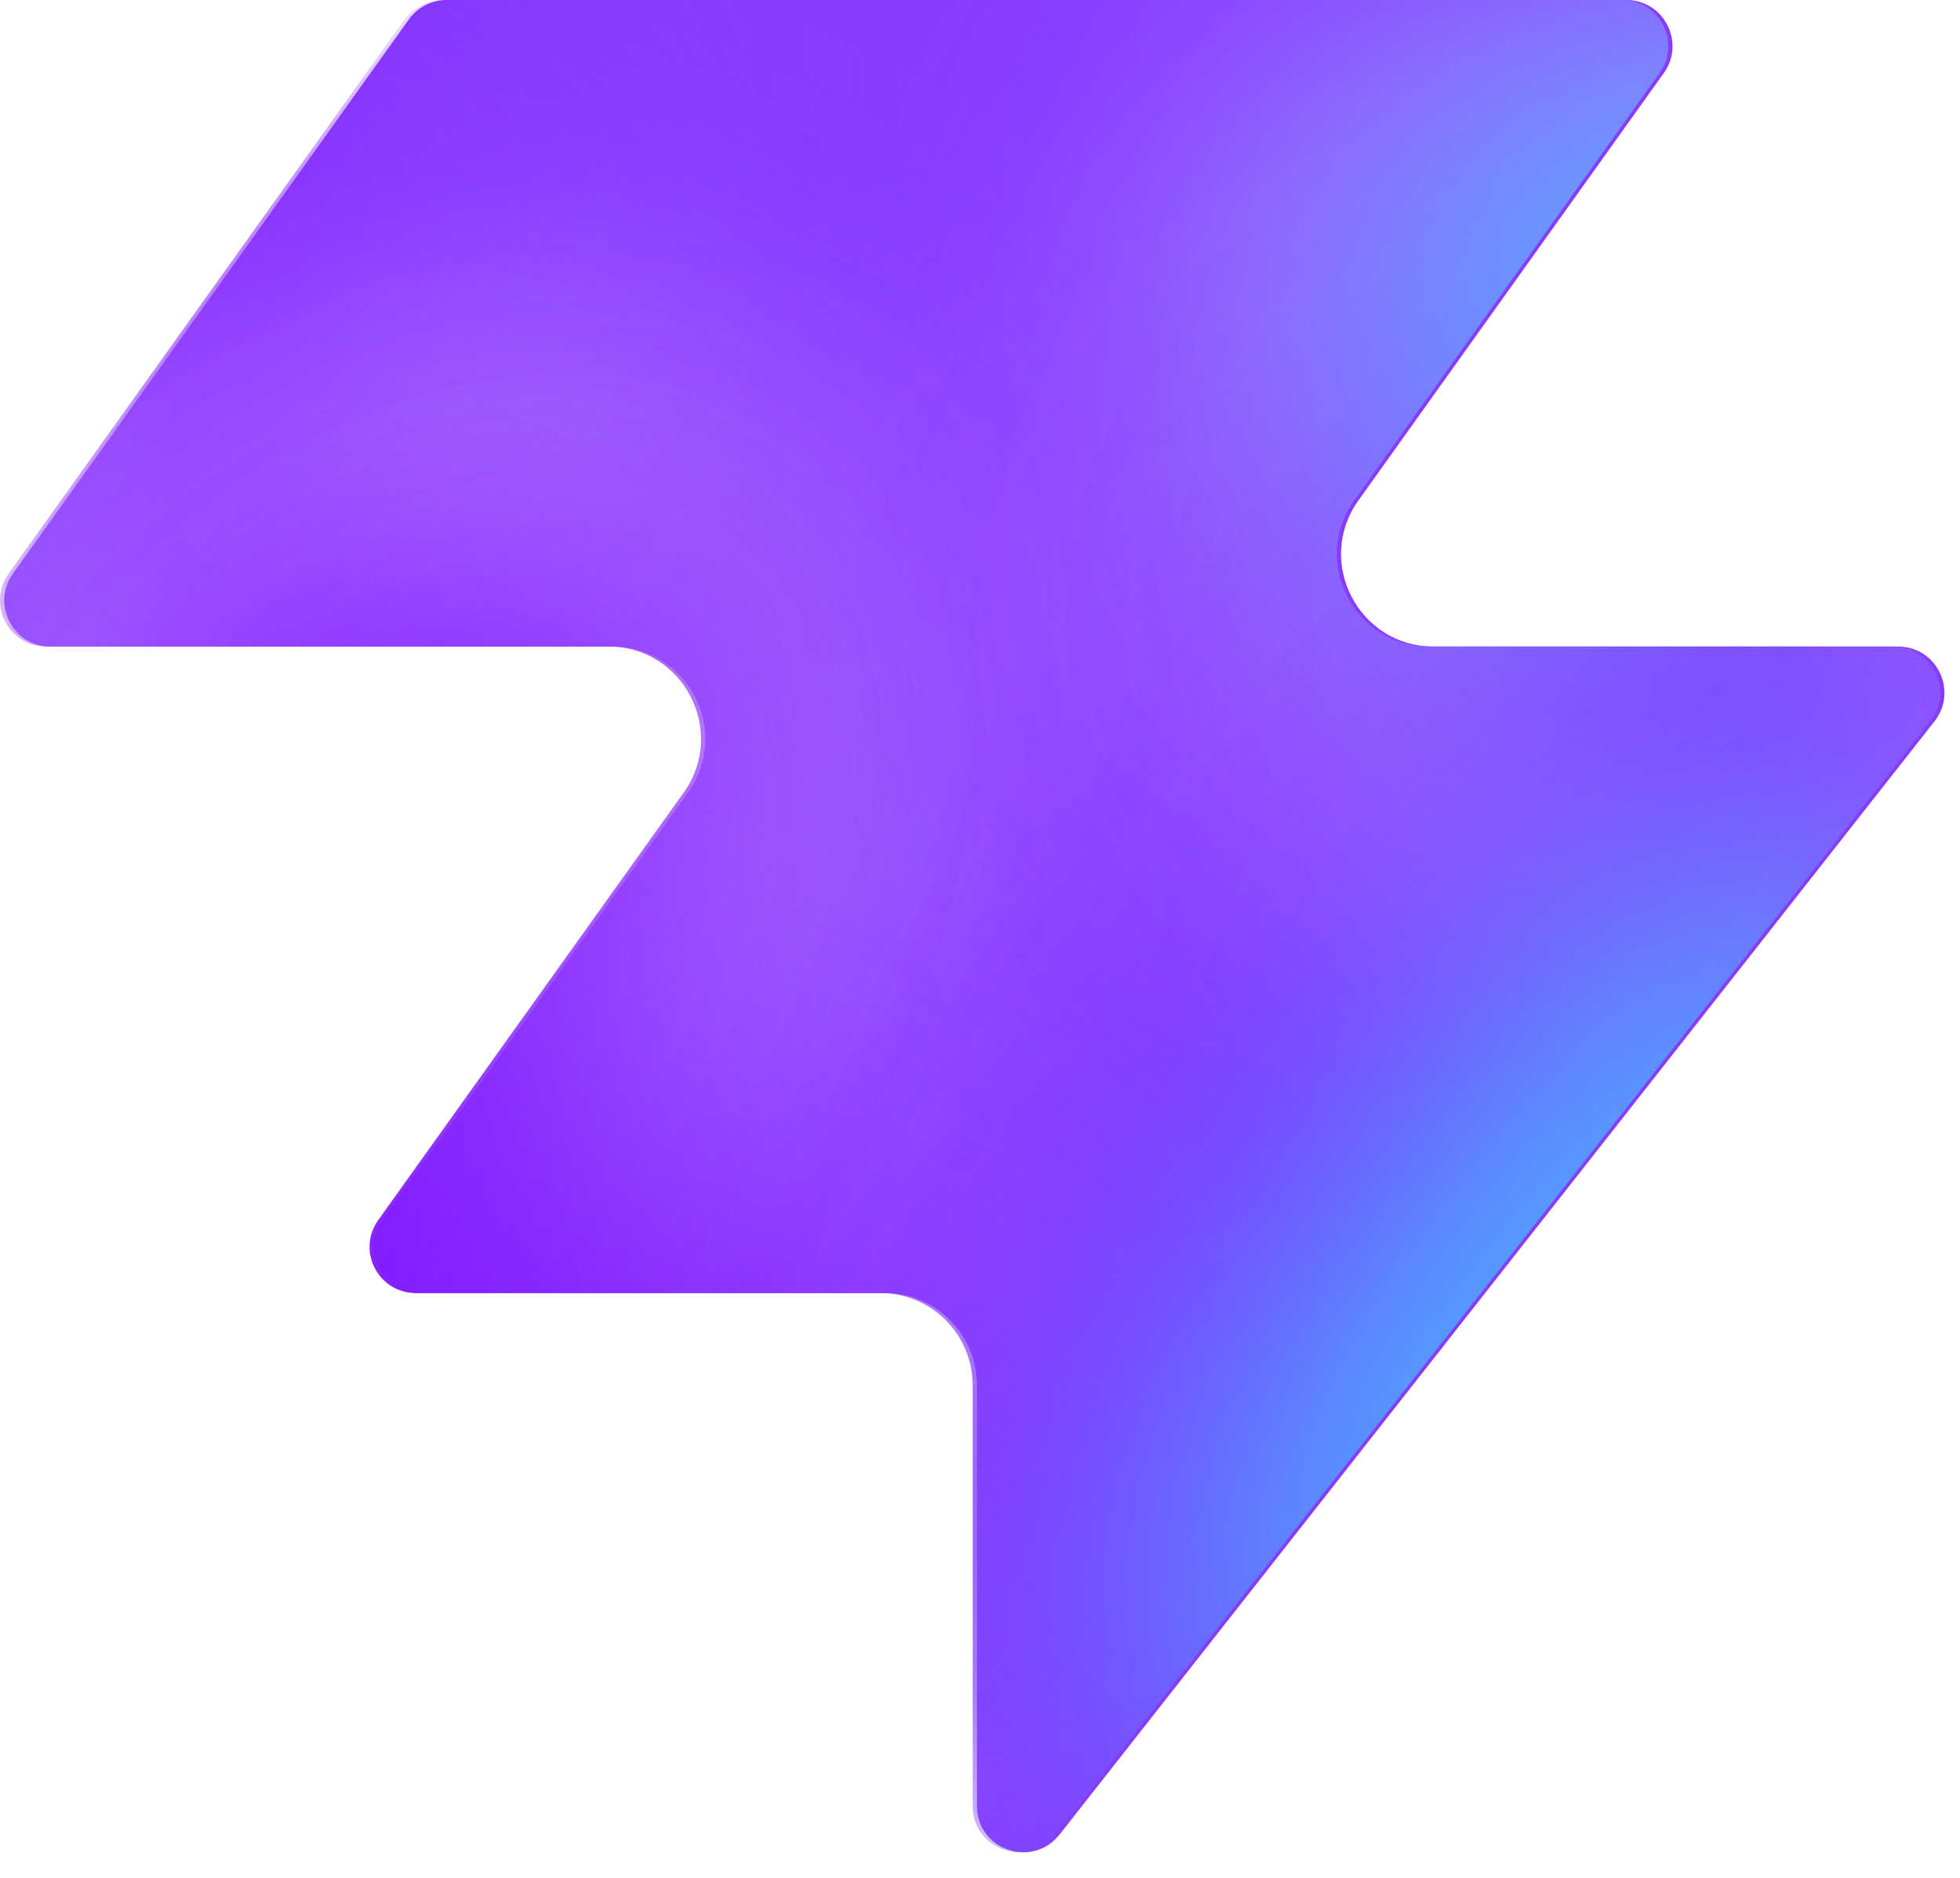
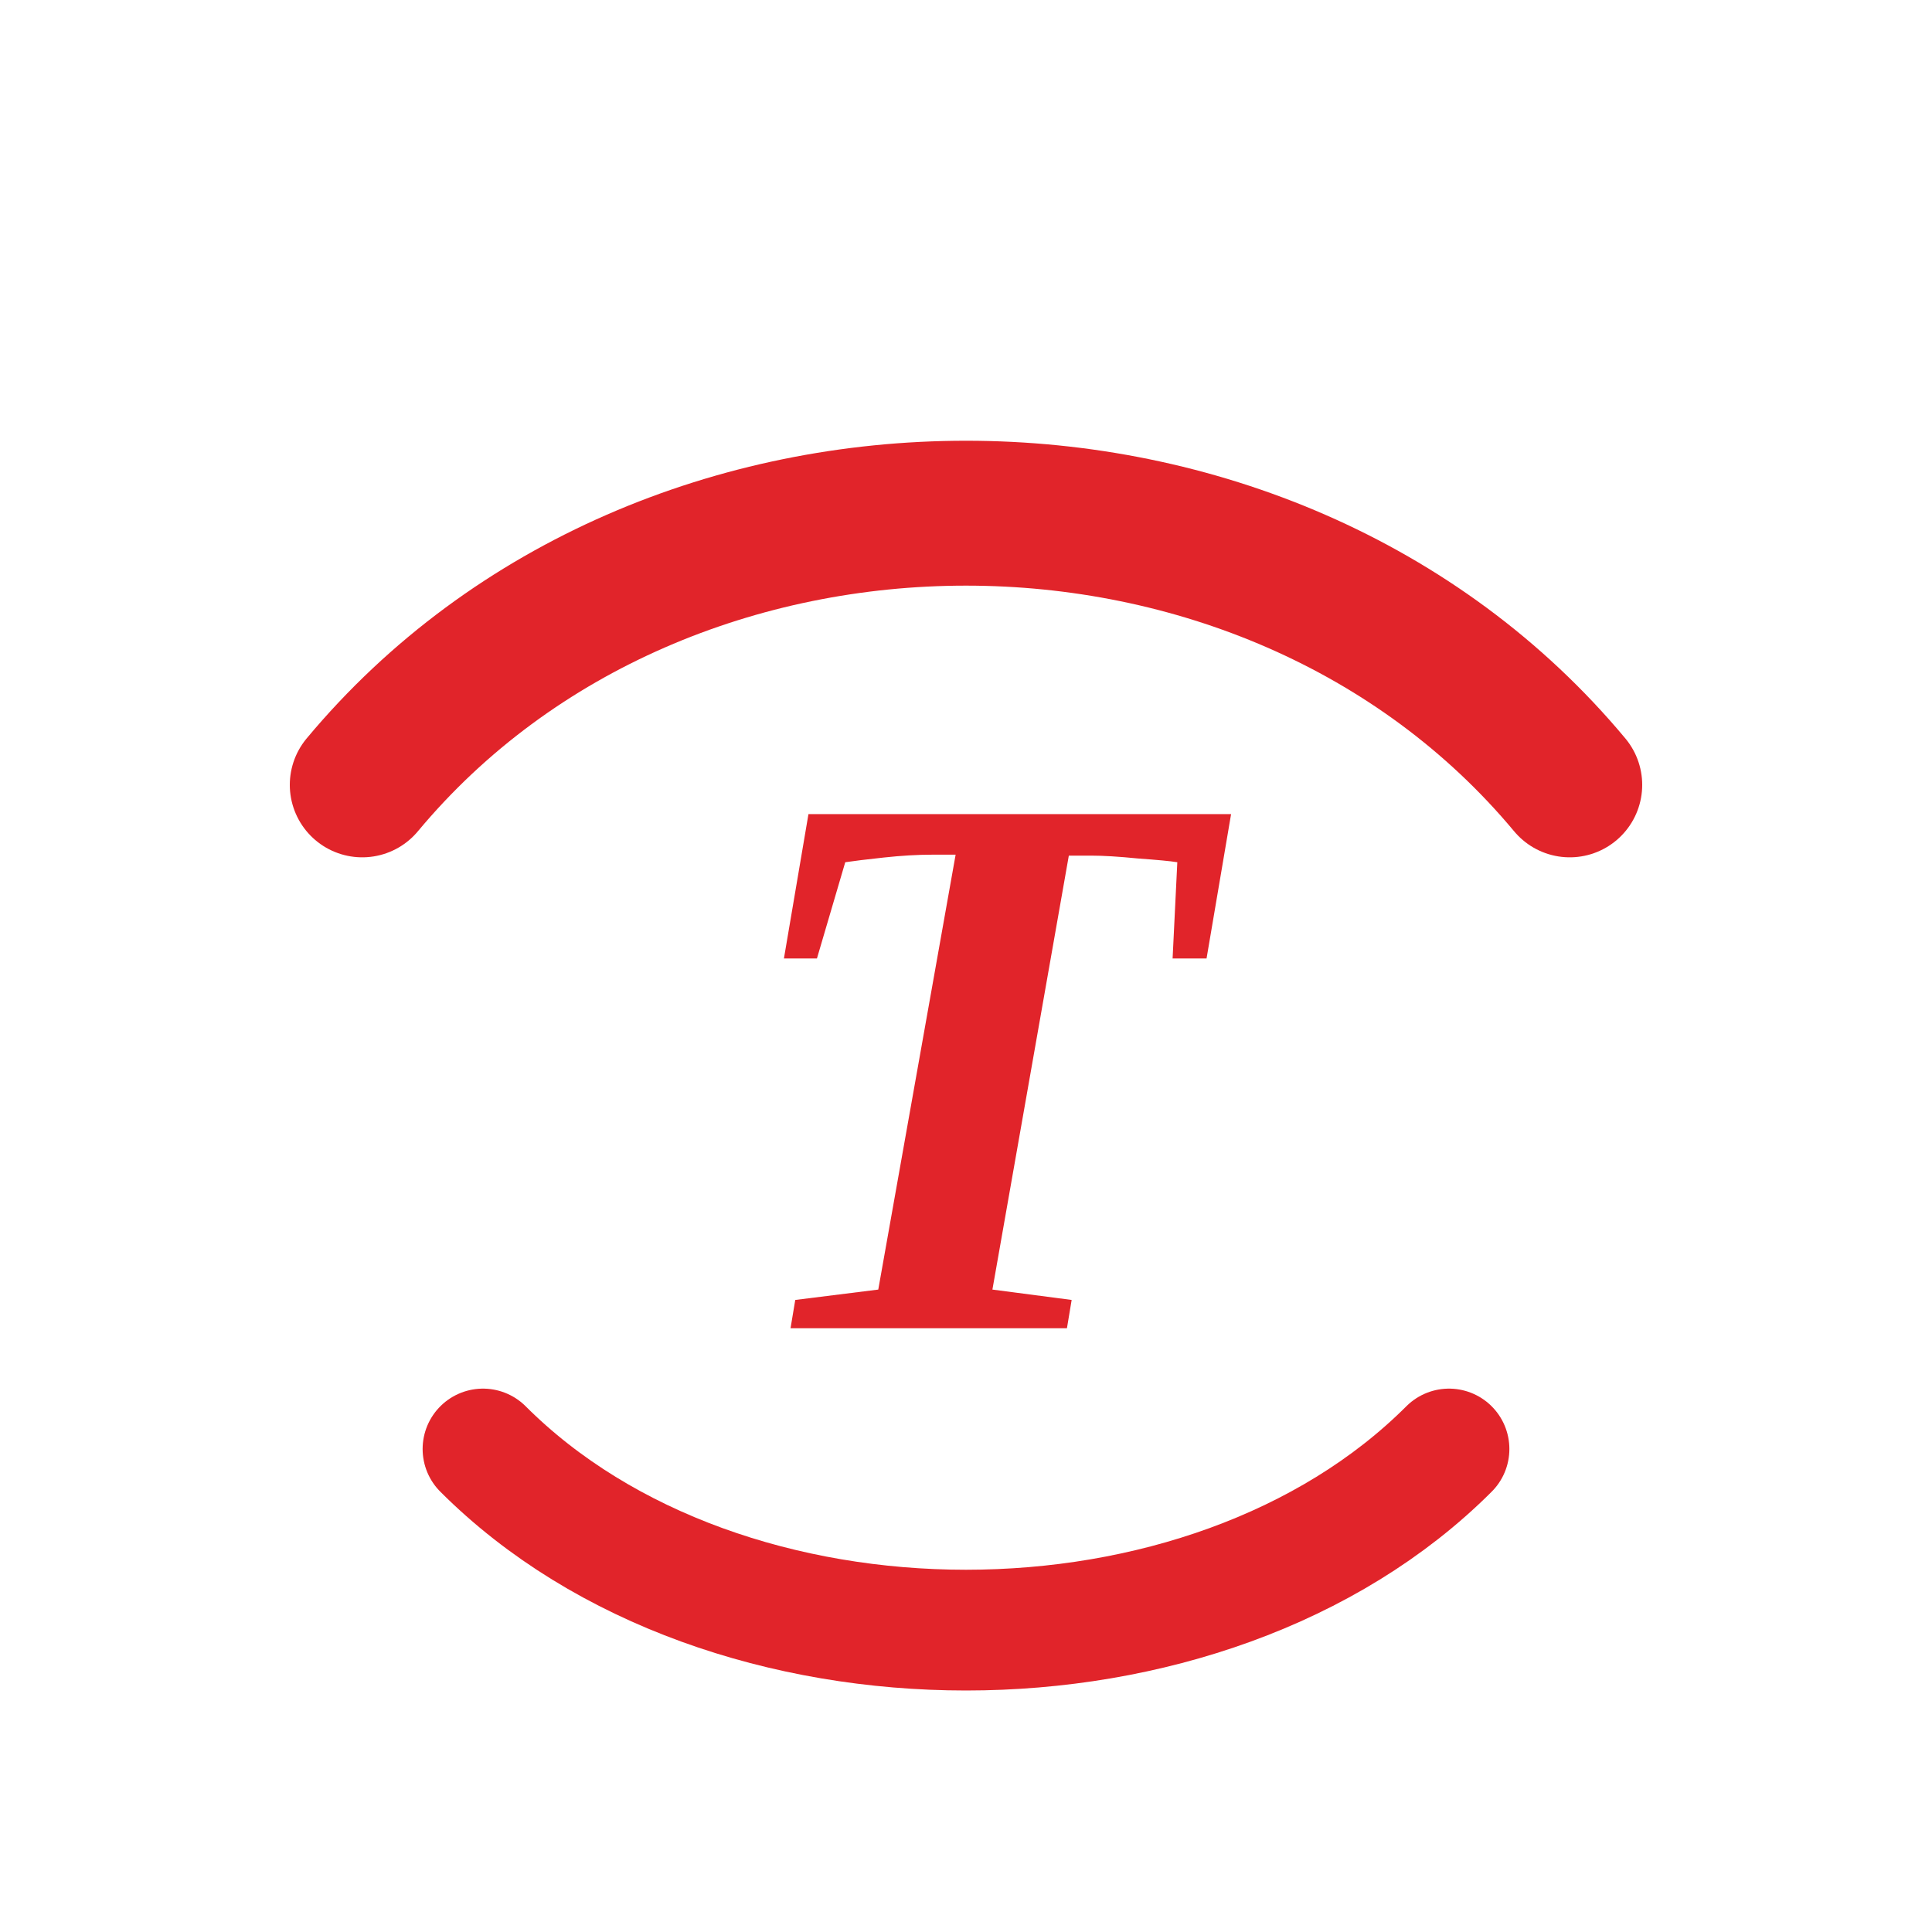
- <svg xmlns="http://www.w3.org/2000/svg" width="48" height="46" fill="none" viewBox="0 0 48 46">
-   <path fill="#863bff" d="M25.946 44.938c-.664.845-2.021.375-2.021-.698V33.937a2.26 2.26 0 0 0-2.262-2.262H10.287c-.92 0-1.456-1.04-.92-1.788l7.48-10.471c1.07-1.497 0-3.578-1.842-3.578H1.237c-.92 0-1.456-1.04-.92-1.788L10.013.474c.214-.297.556-.474.92-.474h28.894c.92 0 1.456 1.04.92 1.788l-7.48 10.471c-1.07 1.498 0 3.579 1.842 3.579h11.377c.943 0 1.473 1.088.89 1.83L25.947 44.94z" style="fill:#863bff;fill:color(display-p3 .525 .23 1);fill-opacity:1" />
-   <mask id="a" width="48" height="46" x="0" y="0" maskUnits="userSpaceOnUse" style="mask-type:alpha">
-     <path fill="#000" d="M25.842 44.938c-.664.844-2.021.375-2.021-.698V33.937a2.26 2.26 0 0 0-2.262-2.262H10.183c-.92 0-1.456-1.04-.92-1.788l7.48-10.471c1.07-1.498 0-3.579-1.842-3.579H1.133c-.92 0-1.456-1.04-.92-1.787L9.91.473c.214-.297.556-.474.92-.474h28.894c.92 0 1.456 1.04.92 1.788l-7.48 10.471c-1.07 1.498 0 3.578 1.842 3.578h11.377c.943 0 1.473 1.088.89 1.832L25.843 44.94z" style="fill:#000;fill-opacity:1" />
-   </mask>
-   <g mask="url(#a)">
-     <g filter="url(#b)">
-       <ellipse cx="5.508" cy="14.704" fill="#ede6ff" rx="5.508" ry="14.704" style="fill:#ede6ff;fill:color(display-p3 .927 .903 1);fill-opacity:1" transform="matrix(.00324 1 1 -.00324 -4.47 31.516)" />
-     </g>
-     <g filter="url(#c)">
-       <ellipse cx="10.399" cy="29.851" fill="#ede6ff" rx="10.399" ry="29.851" style="fill:#ede6ff;fill:color(display-p3 .927 .903 1);fill-opacity:1" transform="matrix(.00324 1 1 -.00324 -39.328 7.883)" />
-     </g>
-     <g filter="url(#d)">
-       <ellipse cx="5.508" cy="30.487" fill="#7e14ff" rx="5.508" ry="30.487" style="fill:#7e14ff;fill:color(display-p3 .492 .077 1);fill-opacity:1" transform="rotate(89.814 -25.913 -14.639)scale(1 -1)" />
-     </g>
-     <g filter="url(#e)">
-       <ellipse cx="5.508" cy="30.599" fill="#7e14ff" rx="5.508" ry="30.599" style="fill:#7e14ff;fill:color(display-p3 .492 .077 1);fill-opacity:1" transform="rotate(89.814 -32.644 -3.334)scale(1 -1)" />
-     </g>
-     <g filter="url(#f)">
-       <ellipse cx="5.508" cy="30.599" fill="#7e14ff" rx="5.508" ry="30.599" style="fill:#7e14ff;fill:color(display-p3 .492 .077 1);fill-opacity:1" transform="matrix(.00324 1 1 -.00324 -34.34 30.47)" />
-     </g>
-     <g filter="url(#g)">
-       <ellipse cx="14.072" cy="22.078" fill="#ede6ff" rx="14.072" ry="22.078" style="fill:#ede6ff;fill:color(display-p3 .927 .903 1);fill-opacity:1" transform="rotate(93.35 24.506 48.493)scale(-1 1)" />
-     </g>
-     <g filter="url(#h)">
-       <ellipse cx="3.47" cy="21.501" fill="#7e14ff" rx="3.47" ry="21.501" style="fill:#7e14ff;fill:color(display-p3 .492 .077 1);fill-opacity:1" transform="rotate(89.009 28.708 47.59)scale(-1 1)" />
-     </g>
-     <g filter="url(#i)">
-       <ellipse cx="3.47" cy="21.501" fill="#7e14ff" rx="3.47" ry="21.501" style="fill:#7e14ff;fill:color(display-p3 .492 .077 1);fill-opacity:1" transform="rotate(89.009 28.708 47.59)scale(-1 1)" />
-     </g>
-     <g filter="url(#j)">
-       <ellipse cx=".387" cy="8.972" fill="#7e14ff" rx="4.407" ry="29.108" style="fill:#7e14ff;fill:color(display-p3 .492 .077 1);fill-opacity:1" transform="rotate(39.51 .387 8.972)" />
-     </g>
-     <g filter="url(#k)">
-       <ellipse cx="47.523" cy="-6.092" fill="#7e14ff" rx="4.407" ry="29.108" style="fill:#7e14ff;fill:color(display-p3 .492 .077 1);fill-opacity:1" transform="rotate(37.892 47.523 -6.092)" />
-     </g>
-     <g filter="url(#l)">
-       <ellipse cx="41.412" cy="6.333" fill="#47bfff" rx="5.971" ry="9.665" style="fill:#47bfff;fill:color(display-p3 .28 .748 1);fill-opacity:1" transform="rotate(37.892 41.412 6.333)" />
-     </g>
-     <g filter="url(#m)">
-       <ellipse cx="-1.879" cy="38.332" fill="#7e14ff" rx="4.407" ry="29.108" style="fill:#7e14ff;fill:color(display-p3 .492 .077 1);fill-opacity:1" transform="rotate(37.892 -1.88 38.332)" />
-     </g>
-     <g filter="url(#n)">
-       <ellipse cx="-1.879" cy="38.332" fill="#7e14ff" rx="4.407" ry="29.108" style="fill:#7e14ff;fill:color(display-p3 .492 .077 1);fill-opacity:1" transform="rotate(37.892 -1.88 38.332)" />
-     </g>
-     <g filter="url(#o)">
-       <ellipse cx="35.651" cy="29.907" fill="#7e14ff" rx="4.407" ry="29.108" style="fill:#7e14ff;fill:color(display-p3 .492 .077 1);fill-opacity:1" transform="rotate(37.892 35.651 29.907)" />
-     </g>
-     <g filter="url(#p)">
-       <ellipse cx="38.418" cy="32.4" fill="#47bfff" rx="5.971" ry="15.297" style="fill:#47bfff;fill:color(display-p3 .28 .748 1);fill-opacity:1" transform="rotate(37.892 38.418 32.4)" />
-     </g>
-   </g>
-   <defs>
-     <filter id="b" width="60.045" height="41.654" x="-19.77" y="16.149" color-interpolation-filters="sRGB" filterUnits="userSpaceOnUse">
-       <feFlood flood-opacity="0" result="BackgroundImageFix" />
-       <feBlend in="SourceGraphic" in2="BackgroundImageFix" result="shape" />
-       <feGaussianBlur result="effect1_foregroundBlur_2002_17158" stdDeviation="7.659" />
-     </filter>
-     <filter id="c" width="90.34" height="51.437" x="-54.613" y="-7.533" color-interpolation-filters="sRGB" filterUnits="userSpaceOnUse">
-       <feFlood flood-opacity="0" result="BackgroundImageFix" />
-       <feBlend in="SourceGraphic" in2="BackgroundImageFix" result="shape" />
-       <feGaussianBlur result="effect1_foregroundBlur_2002_17158" stdDeviation="7.659" />
-     </filter>
-     <filter id="d" width="79.355" height="29.4" x="-49.64" y="2.03" color-interpolation-filters="sRGB" filterUnits="userSpaceOnUse">
-       <feFlood flood-opacity="0" result="BackgroundImageFix" />
-       <feBlend in="SourceGraphic" in2="BackgroundImageFix" result="shape" />
-       <feGaussianBlur result="effect1_foregroundBlur_2002_17158" stdDeviation="4.596" />
-     </filter>
-     <filter id="e" width="79.579" height="29.4" x="-45.045" y="20.029" color-interpolation-filters="sRGB" filterUnits="userSpaceOnUse">
-       <feFlood flood-opacity="0" result="BackgroundImageFix" />
-       <feBlend in="SourceGraphic" in2="BackgroundImageFix" result="shape" />
-       <feGaussianBlur result="effect1_foregroundBlur_2002_17158" stdDeviation="4.596" />
-     </filter>
-     <filter id="f" width="79.579" height="29.4" x="-43.513" y="21.178" color-interpolation-filters="sRGB" filterUnits="userSpaceOnUse">
-       <feFlood flood-opacity="0" result="BackgroundImageFix" />
-       <feBlend in="SourceGraphic" in2="BackgroundImageFix" result="shape" />
-       <feGaussianBlur result="effect1_foregroundBlur_2002_17158" stdDeviation="4.596" />
-     </filter>
-     <filter id="g" width="74.749" height="58.852" x="15.756" y="-17.901" color-interpolation-filters="sRGB" filterUnits="userSpaceOnUse">
-       <feFlood flood-opacity="0" result="BackgroundImageFix" />
-       <feBlend in="SourceGraphic" in2="BackgroundImageFix" result="shape" />
-       <feGaussianBlur result="effect1_foregroundBlur_2002_17158" stdDeviation="7.659" />
-     </filter>
-     <filter id="h" width="61.377" height="25.362" x="23.548" y="2.284" color-interpolation-filters="sRGB" filterUnits="userSpaceOnUse">
-       <feFlood flood-opacity="0" result="BackgroundImageFix" />
-       <feBlend in="SourceGraphic" in2="BackgroundImageFix" result="shape" />
-       <feGaussianBlur result="effect1_foregroundBlur_2002_17158" stdDeviation="4.596" />
-     </filter>
-     <filter id="i" width="61.377" height="25.362" x="23.548" y="2.284" color-interpolation-filters="sRGB" filterUnits="userSpaceOnUse">
-       <feFlood flood-opacity="0" result="BackgroundImageFix" />
-       <feBlend in="SourceGraphic" in2="BackgroundImageFix" result="shape" />
-       <feGaussianBlur result="effect1_foregroundBlur_2002_17158" stdDeviation="4.596" />
-     </filter>
-     <filter id="j" width="56.045" height="63.649" x="-27.636" y="-22.853" color-interpolation-filters="sRGB" filterUnits="userSpaceOnUse">
-       <feFlood flood-opacity="0" result="BackgroundImageFix" />
-       <feBlend in="SourceGraphic" in2="BackgroundImageFix" result="shape" />
-       <feGaussianBlur result="effect1_foregroundBlur_2002_17158" stdDeviation="4.596" />
-     </filter>
-     <filter id="k" width="54.814" height="64.646" x="20.116" y="-38.415" color-interpolation-filters="sRGB" filterUnits="userSpaceOnUse">
-       <feFlood flood-opacity="0" result="BackgroundImageFix" />
-       <feBlend in="SourceGraphic" in2="BackgroundImageFix" result="shape" />
-       <feGaussianBlur result="effect1_foregroundBlur_2002_17158" stdDeviation="4.596" />
-     </filter>
-     <filter id="l" width="33.541" height="35.313" x="24.641" y="-11.323" color-interpolation-filters="sRGB" filterUnits="userSpaceOnUse">
-       <feFlood flood-opacity="0" result="BackgroundImageFix" />
-       <feBlend in="SourceGraphic" in2="BackgroundImageFix" result="shape" />
-       <feGaussianBlur result="effect1_foregroundBlur_2002_17158" stdDeviation="4.596" />
-     </filter>
-     <filter id="m" width="54.814" height="64.646" x="-29.286" y="6.009" color-interpolation-filters="sRGB" filterUnits="userSpaceOnUse">
-       <feFlood flood-opacity="0" result="BackgroundImageFix" />
-       <feBlend in="SourceGraphic" in2="BackgroundImageFix" result="shape" />
-       <feGaussianBlur result="effect1_foregroundBlur_2002_17158" stdDeviation="4.596" />
-     </filter>
-     <filter id="n" width="54.814" height="64.646" x="-29.286" y="6.009" color-interpolation-filters="sRGB" filterUnits="userSpaceOnUse">
-       <feFlood flood-opacity="0" result="BackgroundImageFix" />
-       <feBlend in="SourceGraphic" in2="BackgroundImageFix" result="shape" />
-       <feGaussianBlur result="effect1_foregroundBlur_2002_17158" stdDeviation="4.596" />
-     </filter>
-     <filter id="o" width="54.814" height="64.646" x="8.244" y="-2.416" color-interpolation-filters="sRGB" filterUnits="userSpaceOnUse">
-       <feFlood flood-opacity="0" result="BackgroundImageFix" />
-       <feBlend in="SourceGraphic" in2="BackgroundImageFix" result="shape" />
-       <feGaussianBlur result="effect1_foregroundBlur_2002_17158" stdDeviation="4.596" />
-     </filter>
-     <filter id="p" width="39.409" height="43.623" x="18.713" y="10.588" color-interpolation-filters="sRGB" filterUnits="userSpaceOnUse">
-       <feFlood flood-opacity="0" result="BackgroundImageFix" />
-       <feBlend in="SourceGraphic" in2="BackgroundImageFix" result="shape" />
-       <feGaussianBlur result="effect1_foregroundBlur_2002_17158" stdDeviation="4.596" />
-     </filter>
-   </defs>
+ <svg xmlns="http://www.w3.org/2000/svg" viewBox="0 0 32 32" role="img" aria-label="Takeda">
+   <path fill="none" stroke="#E1242A" stroke-width="2.4" stroke-linecap="round" d="M 6 13 C 11 7, 21 7, 26 13" />
+   <text x="16" y="22" text-anchor="middle" font-family="Georgia, 'Times New Roman', serif" font-size="13" font-weight="700" font-style="italic" fill="#E1242A">
+     T
+   </text>
+   <path fill="none" stroke="#E1242A" stroke-width="2" stroke-linecap="round" d="M 8 24 C 12 28, 20 28, 24 24" />
</svg>
